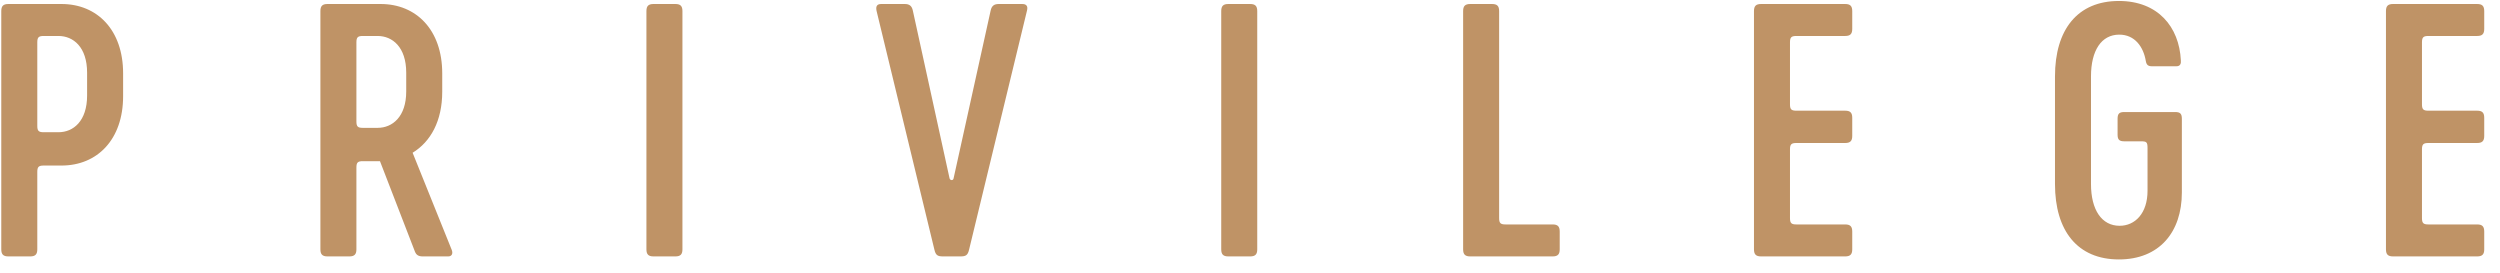
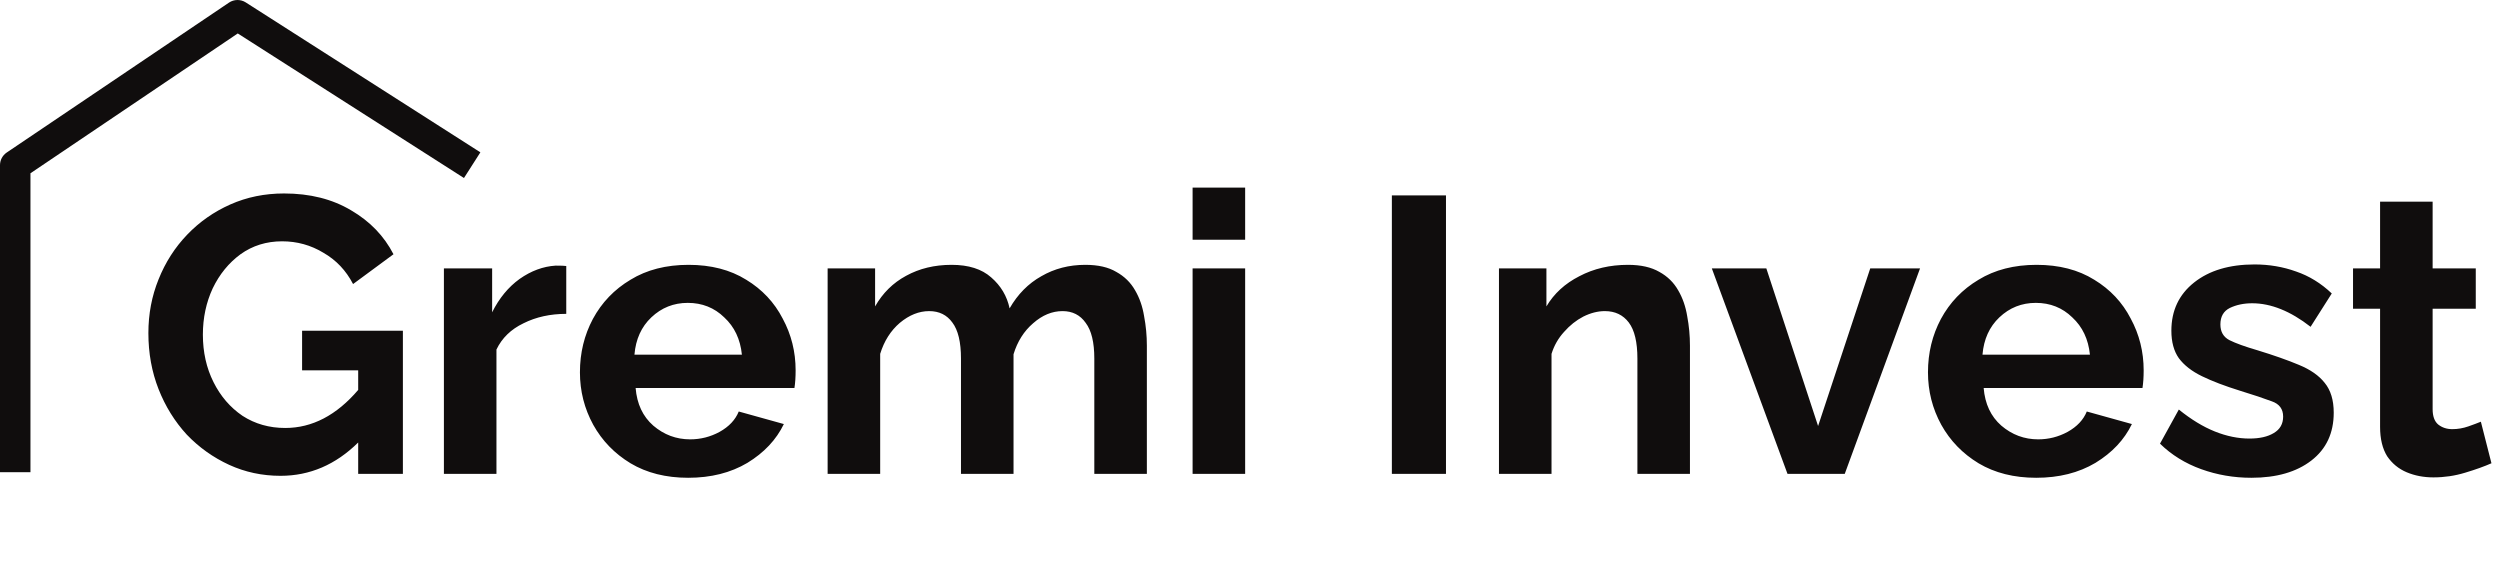
- <svg xmlns="http://www.w3.org/2000/svg" width="156" height="17" viewBox="0 0 156 17" fill="none">
-   <path d="M0.521 16H1.886C2.201 16 2.327 15.874 2.327 15.559V10.729C2.327 10.414 2.411 10.33 2.726 10.33H3.839C6.065 10.33 7.682 8.713 7.682 6.004V4.576C7.682 1.867 6.065 0.25 3.839 0.25H0.521C0.206 0.25 0.08 0.376 0.08 0.691V15.559C0.08 15.874 0.206 16 0.521 16ZM2.726 8.251C2.411 8.251 2.327 8.167 2.327 7.852V2.644C2.327 2.329 2.411 2.245 2.726 2.245H3.65C4.574 2.245 5.435 2.938 5.435 4.534V5.962C5.435 7.558 4.574 8.251 3.65 8.251H2.726ZM28.183 15.58L25.747 9.532C26.881 8.839 27.595 7.537 27.595 5.731V4.576C27.595 1.867 25.978 0.25 23.752 0.25H20.434C20.119 0.25 19.993 0.376 19.993 0.691V15.559C19.993 15.874 20.119 16 20.434 16H21.799C22.114 16 22.24 15.874 22.24 15.559V10.456C22.24 10.141 22.324 10.057 22.639 10.057H23.71L25.894 15.706C25.978 15.916 26.125 16 26.377 16H27.973C28.183 16 28.288 15.832 28.183 15.58ZM22.24 7.579V2.644C22.24 2.329 22.324 2.245 22.639 2.245H23.563C24.487 2.245 25.348 2.938 25.348 4.534V5.71C25.348 7.285 24.487 7.978 23.563 7.978H22.639C22.324 7.978 22.24 7.894 22.24 7.579ZM40.337 15.559C40.337 15.874 40.463 16 40.778 16H42.143C42.458 16 42.584 15.874 42.584 15.559V0.691C42.584 0.376 42.458 0.25 42.143 0.25H40.778C40.463 0.25 40.337 0.376 40.337 0.691V15.559ZM61.814 0.67L59.504 11.128C59.483 11.275 59.294 11.275 59.252 11.128L56.963 0.67C56.9 0.355 56.732 0.25 56.459 0.25H54.989C54.758 0.25 54.632 0.355 54.695 0.67L58.307 15.58C58.391 15.937 58.517 16 58.853 16H59.924C60.26 16 60.386 15.937 60.47 15.58L64.082 0.67C64.166 0.355 64.019 0.25 63.788 0.25H62.318C62.045 0.25 61.877 0.355 61.814 0.67ZM76.205 15.559C76.205 15.874 76.331 16 76.646 16H78.011C78.326 16 78.452 15.874 78.452 15.559V0.691C78.452 0.376 78.326 0.25 78.011 0.25H76.646C76.331 0.25 76.205 0.376 76.205 0.691V15.559ZM96.885 14.005H93.945C93.63 14.005 93.546 13.921 93.546 13.606V0.691C93.546 0.376 93.42 0.25 93.105 0.25H91.74C91.425 0.25 91.299 0.376 91.299 0.691V15.559C91.299 15.874 91.425 16 91.74 16H96.885C97.2 16 97.326 15.874 97.326 15.559V14.446C97.326 14.131 97.2 14.005 96.885 14.005ZM111.695 2.644C111.695 2.329 111.779 2.245 112.094 2.245H115.139C115.454 2.245 115.58 2.119 115.58 1.804V0.691C115.58 0.376 115.454 0.25 115.139 0.25H109.889C109.574 0.25 109.448 0.376 109.448 0.691V15.559C109.448 15.874 109.574 16 109.889 16H115.139C115.454 16 115.58 15.874 115.58 15.559V14.446C115.58 14.131 115.454 14.005 115.139 14.005H112.094C111.779 14.005 111.695 13.921 111.695 13.606V9.322C111.695 9.007 111.779 8.923 112.094 8.923H115.139C115.454 8.923 115.58 8.797 115.58 8.482V7.348C115.58 7.033 115.454 6.907 115.139 6.907H112.094C111.779 6.907 111.695 6.823 111.695 6.508V2.644ZM135.728 6.991H132.557C132.242 6.991 132.137 7.096 132.137 7.411V8.398C132.137 8.713 132.242 8.818 132.557 8.818H133.586C133.943 8.818 134.006 8.86 134.006 9.238V11.905C134.006 13.312 133.229 14.089 132.263 14.089C131.15 14.089 130.478 13.102 130.478 11.485V4.765C130.478 3.148 131.129 2.161 132.242 2.161C133.208 2.161 133.754 2.917 133.901 3.82C133.943 4.051 134.048 4.135 134.279 4.135H135.812C136.064 4.135 136.106 3.946 136.085 3.757C135.98 1.678 134.657 0.061 132.221 0.061C129.638 0.061 128.231 1.846 128.231 4.765V11.485C128.231 14.404 129.638 16.189 132.221 16.189C134.741 16.189 136.148 14.488 136.148 12.01V7.411C136.148 7.096 136.043 6.991 135.728 6.991ZM151.131 2.644C151.131 2.329 151.215 2.245 151.53 2.245H154.575C154.89 2.245 155.016 2.119 155.016 1.804V0.691C155.016 0.376 154.89 0.25 154.575 0.25H149.325C149.01 0.25 148.884 0.376 148.884 0.691V15.559C148.884 15.874 149.01 16 149.325 16H154.575C154.89 16 155.016 15.874 155.016 15.559V14.446C155.016 14.131 154.89 14.005 154.575 14.005H151.53C151.215 14.005 151.131 13.921 151.131 13.606V9.322C151.131 9.007 151.215 8.923 151.53 8.923H154.575C154.89 8.923 155.016 8.797 155.016 8.482V7.348C155.016 7.033 154.89 6.907 154.575 6.907H151.53C151.215 6.907 151.131 6.823 151.131 6.508V2.644Z" fill="#BF9366" />
+ <svg xmlns="http://www.w3.org/2000/svg" width="153" height="35" viewBox="0 0 153 35" fill="none">
+   <path fill-rule="evenodd" clip-rule="evenodd" d="M14.015 0.159C14.323 -0.048 14.726 -0.053 15.039 0.147L29.399 9.323L28.395 10.894L14.551 2.047L1.864 10.604V28.897H0V10.108C0 9.798 0.154 9.509 0.411 9.335L14.015 0.159Z" fill="#100D0D" />
+   <path d="M17.169 29.12C16.049 29.12 15.001 28.896 14.024 28.448C13.049 28 12.184 27.384 11.432 26.6C10.697 25.8 10.12 24.872 9.704 23.816C9.289 22.76 9.081 21.616 9.081 20.384C9.081 19.216 9.289 18.12 9.704 17.096C10.12 16.056 10.704 15.144 11.457 14.36C12.209 13.576 13.088 12.96 14.097 12.512C15.104 12.064 16.201 11.84 17.384 11.84C18.968 11.84 20.337 12.184 21.488 12.872C22.64 13.544 23.505 14.44 24.081 15.56L21.608 17.384C21.177 16.552 20.569 15.912 19.785 15.464C19.017 15 18.177 14.768 17.265 14.768C16.305 14.768 15.457 15.032 14.72 15.56C14.001 16.088 13.432 16.784 13.017 17.648C12.617 18.512 12.416 19.456 12.416 20.48C12.416 21.552 12.633 22.52 13.065 23.384C13.496 24.248 14.088 24.936 14.841 25.448C15.608 25.944 16.48 26.192 17.456 26.192C19.105 26.192 20.593 25.416 21.921 23.864V22.664H18.488V20.24H24.657V29H21.921V27.08C20.544 28.44 18.96 29.12 17.169 29.12ZM34.655 19.208C33.679 19.208 32.807 19.4 32.039 19.784C31.271 20.152 30.719 20.688 30.383 21.392V29H27.167V16.424H30.119V19.112C30.551 18.248 31.111 17.568 31.799 17.072C32.503 16.576 33.239 16.304 34.007 16.256C34.343 16.256 34.559 16.264 34.655 16.28V19.208ZM42.116 29.24C40.756 29.24 39.58 28.944 38.588 28.352C37.612 27.76 36.852 26.976 36.308 26C35.764 25.008 35.492 23.936 35.492 22.784C35.492 21.6 35.756 20.512 36.284 19.52C36.828 18.512 37.596 17.712 38.588 17.12C39.58 16.512 40.764 16.208 42.14 16.208C43.516 16.208 44.692 16.512 45.668 17.12C46.644 17.712 47.388 18.504 47.9 19.496C48.428 20.472 48.692 21.528 48.692 22.664C48.692 23.08 48.668 23.44 48.62 23.744H38.9C38.98 24.72 39.34 25.488 39.98 26.048C40.636 26.608 41.388 26.888 42.236 26.888C42.876 26.888 43.476 26.736 44.036 26.432C44.612 26.112 45.004 25.696 45.212 25.184L47.972 25.952C47.508 26.912 46.764 27.704 45.74 28.328C44.716 28.936 43.508 29.24 42.116 29.24ZM38.828 21.704H45.404C45.308 20.76 44.948 20 44.324 19.424C43.716 18.832 42.972 18.536 42.092 18.536C41.228 18.536 40.484 18.832 39.86 19.424C39.252 20 38.908 20.76 38.828 21.704ZM70.188 29H66.972V21.944C66.972 20.952 66.796 20.224 66.444 19.76C66.108 19.28 65.635 19.04 65.028 19.04C64.388 19.04 63.788 19.288 63.227 19.784C62.667 20.264 62.267 20.896 62.028 21.68V29H58.812V21.944C58.812 20.936 58.636 20.2 58.283 19.736C57.947 19.272 57.475 19.04 56.867 19.04C56.243 19.04 55.644 19.28 55.068 19.76C54.508 20.24 54.108 20.872 53.867 21.656V29H50.651V16.424H53.556V18.752C54.02 17.936 54.651 17.312 55.452 16.88C56.267 16.432 57.196 16.208 58.236 16.208C59.276 16.208 60.084 16.464 60.66 16.976C61.252 17.488 61.627 18.12 61.788 18.872C62.283 18.008 62.931 17.352 63.731 16.904C64.531 16.44 65.427 16.208 66.419 16.208C67.204 16.208 67.835 16.352 68.316 16.64C68.811 16.912 69.195 17.288 69.468 17.768C69.74 18.232 69.924 18.76 70.019 19.352C70.132 19.944 70.188 20.544 70.188 21.152V29ZM72.987 14.672V11.48H76.203V14.672H72.987ZM72.987 29V16.424H76.203V29H72.987ZM85.182 29V11.96H88.494V29H85.182ZM103.425 29H100.209V21.944C100.209 20.936 100.033 20.2 99.681 19.736C99.329 19.272 98.841 19.04 98.217 19.04C97.785 19.04 97.345 19.152 96.897 19.376C96.465 19.6 96.073 19.912 95.721 20.312C95.369 20.696 95.113 21.144 94.953 21.656V29H91.737V16.424H94.641V18.752C95.105 17.968 95.777 17.352 96.657 16.904C97.537 16.44 98.529 16.208 99.633 16.208C100.417 16.208 101.057 16.352 101.553 16.64C102.049 16.912 102.433 17.288 102.705 17.768C102.977 18.232 103.161 18.76 103.257 19.352C103.369 19.944 103.425 20.544 103.425 21.152V29ZM109.395 29L104.763 16.424H108.099L111.267 26.072L114.459 16.424H117.507L112.899 29H109.395ZM124.616 29.24C123.256 29.24 122.08 28.944 121.088 28.352C120.112 27.76 119.352 26.976 118.808 26C118.264 25.008 117.992 23.936 117.992 22.784C117.992 21.6 118.256 20.512 118.784 19.52C119.328 18.512 120.096 17.712 121.088 17.12C122.08 16.512 123.264 16.208 124.64 16.208C126.016 16.208 127.192 16.512 128.168 17.12C129.144 17.712 129.888 18.504 130.4 19.496C130.928 20.472 131.192 21.528 131.192 22.664C131.192 23.08 131.168 23.44 131.12 23.744H121.4C121.48 24.72 121.84 25.488 122.48 26.048C123.136 26.608 123.888 26.888 124.736 26.888C125.376 26.888 125.976 26.736 126.536 26.432C127.112 26.112 127.504 25.696 127.712 25.184L130.472 25.952C130.008 26.912 129.264 27.704 128.24 28.328C127.216 28.936 126.008 29.24 124.616 29.24ZM121.328 21.704H127.904C127.808 20.76 127.448 20 126.824 19.424C126.216 18.832 125.472 18.536 124.592 18.536C123.728 18.536 122.984 18.832 122.36 19.424C121.752 20 121.408 20.76 121.328 21.704ZM137.784 29.24C136.712 29.24 135.688 29.064 134.712 28.712C133.736 28.36 132.896 27.84 132.192 27.152L133.344 25.064C134.096 25.672 134.832 26.12 135.552 26.408C136.272 26.696 136.976 26.84 137.664 26.84C138.288 26.84 138.784 26.728 139.152 26.504C139.536 26.28 139.728 25.944 139.728 25.496C139.728 25.032 139.496 24.72 139.032 24.56C138.568 24.384 137.92 24.168 137.088 23.912C136.16 23.624 135.384 23.328 134.76 23.024C134.136 22.72 133.664 22.352 133.344 21.92C133.04 21.488 132.888 20.928 132.888 20.24C132.888 19.008 133.352 18.024 134.28 17.288C135.208 16.552 136.44 16.184 137.976 16.184C138.872 16.184 139.72 16.328 140.52 16.616C141.32 16.888 142.048 17.336 142.704 17.96L141.408 20C140.176 19.04 138.984 18.56 137.832 18.56C137.32 18.56 136.864 18.656 136.464 18.848C136.08 19.04 135.888 19.376 135.888 19.856C135.888 20.304 136.072 20.624 136.44 20.816C136.824 21.008 137.4 21.216 138.168 21.44C139.16 21.744 140 22.04 140.688 22.328C141.392 22.616 141.92 22.984 142.272 23.432C142.64 23.88 142.824 24.488 142.824 25.256C142.824 26.504 142.368 27.48 141.456 28.184C140.544 28.888 139.32 29.24 137.784 29.24ZM152.477 28.352C152.045 28.544 151.509 28.736 150.869 28.928C150.245 29.12 149.597 29.216 148.925 29.216C148.333 29.216 147.789 29.112 147.293 28.904C146.797 28.696 146.397 28.368 146.093 27.92C145.805 27.456 145.661 26.856 145.661 26.12V18.896H144.005V16.424H145.661V12.344H148.877V16.424H151.517V18.896H148.877V25.04C148.877 25.472 148.989 25.784 149.213 25.976C149.453 26.168 149.741 26.264 150.077 26.264C150.413 26.264 150.741 26.208 151.061 26.096C151.381 25.984 151.637 25.888 151.829 25.808L152.477 28.352Z" fill="#100D0D" />
</svg>
